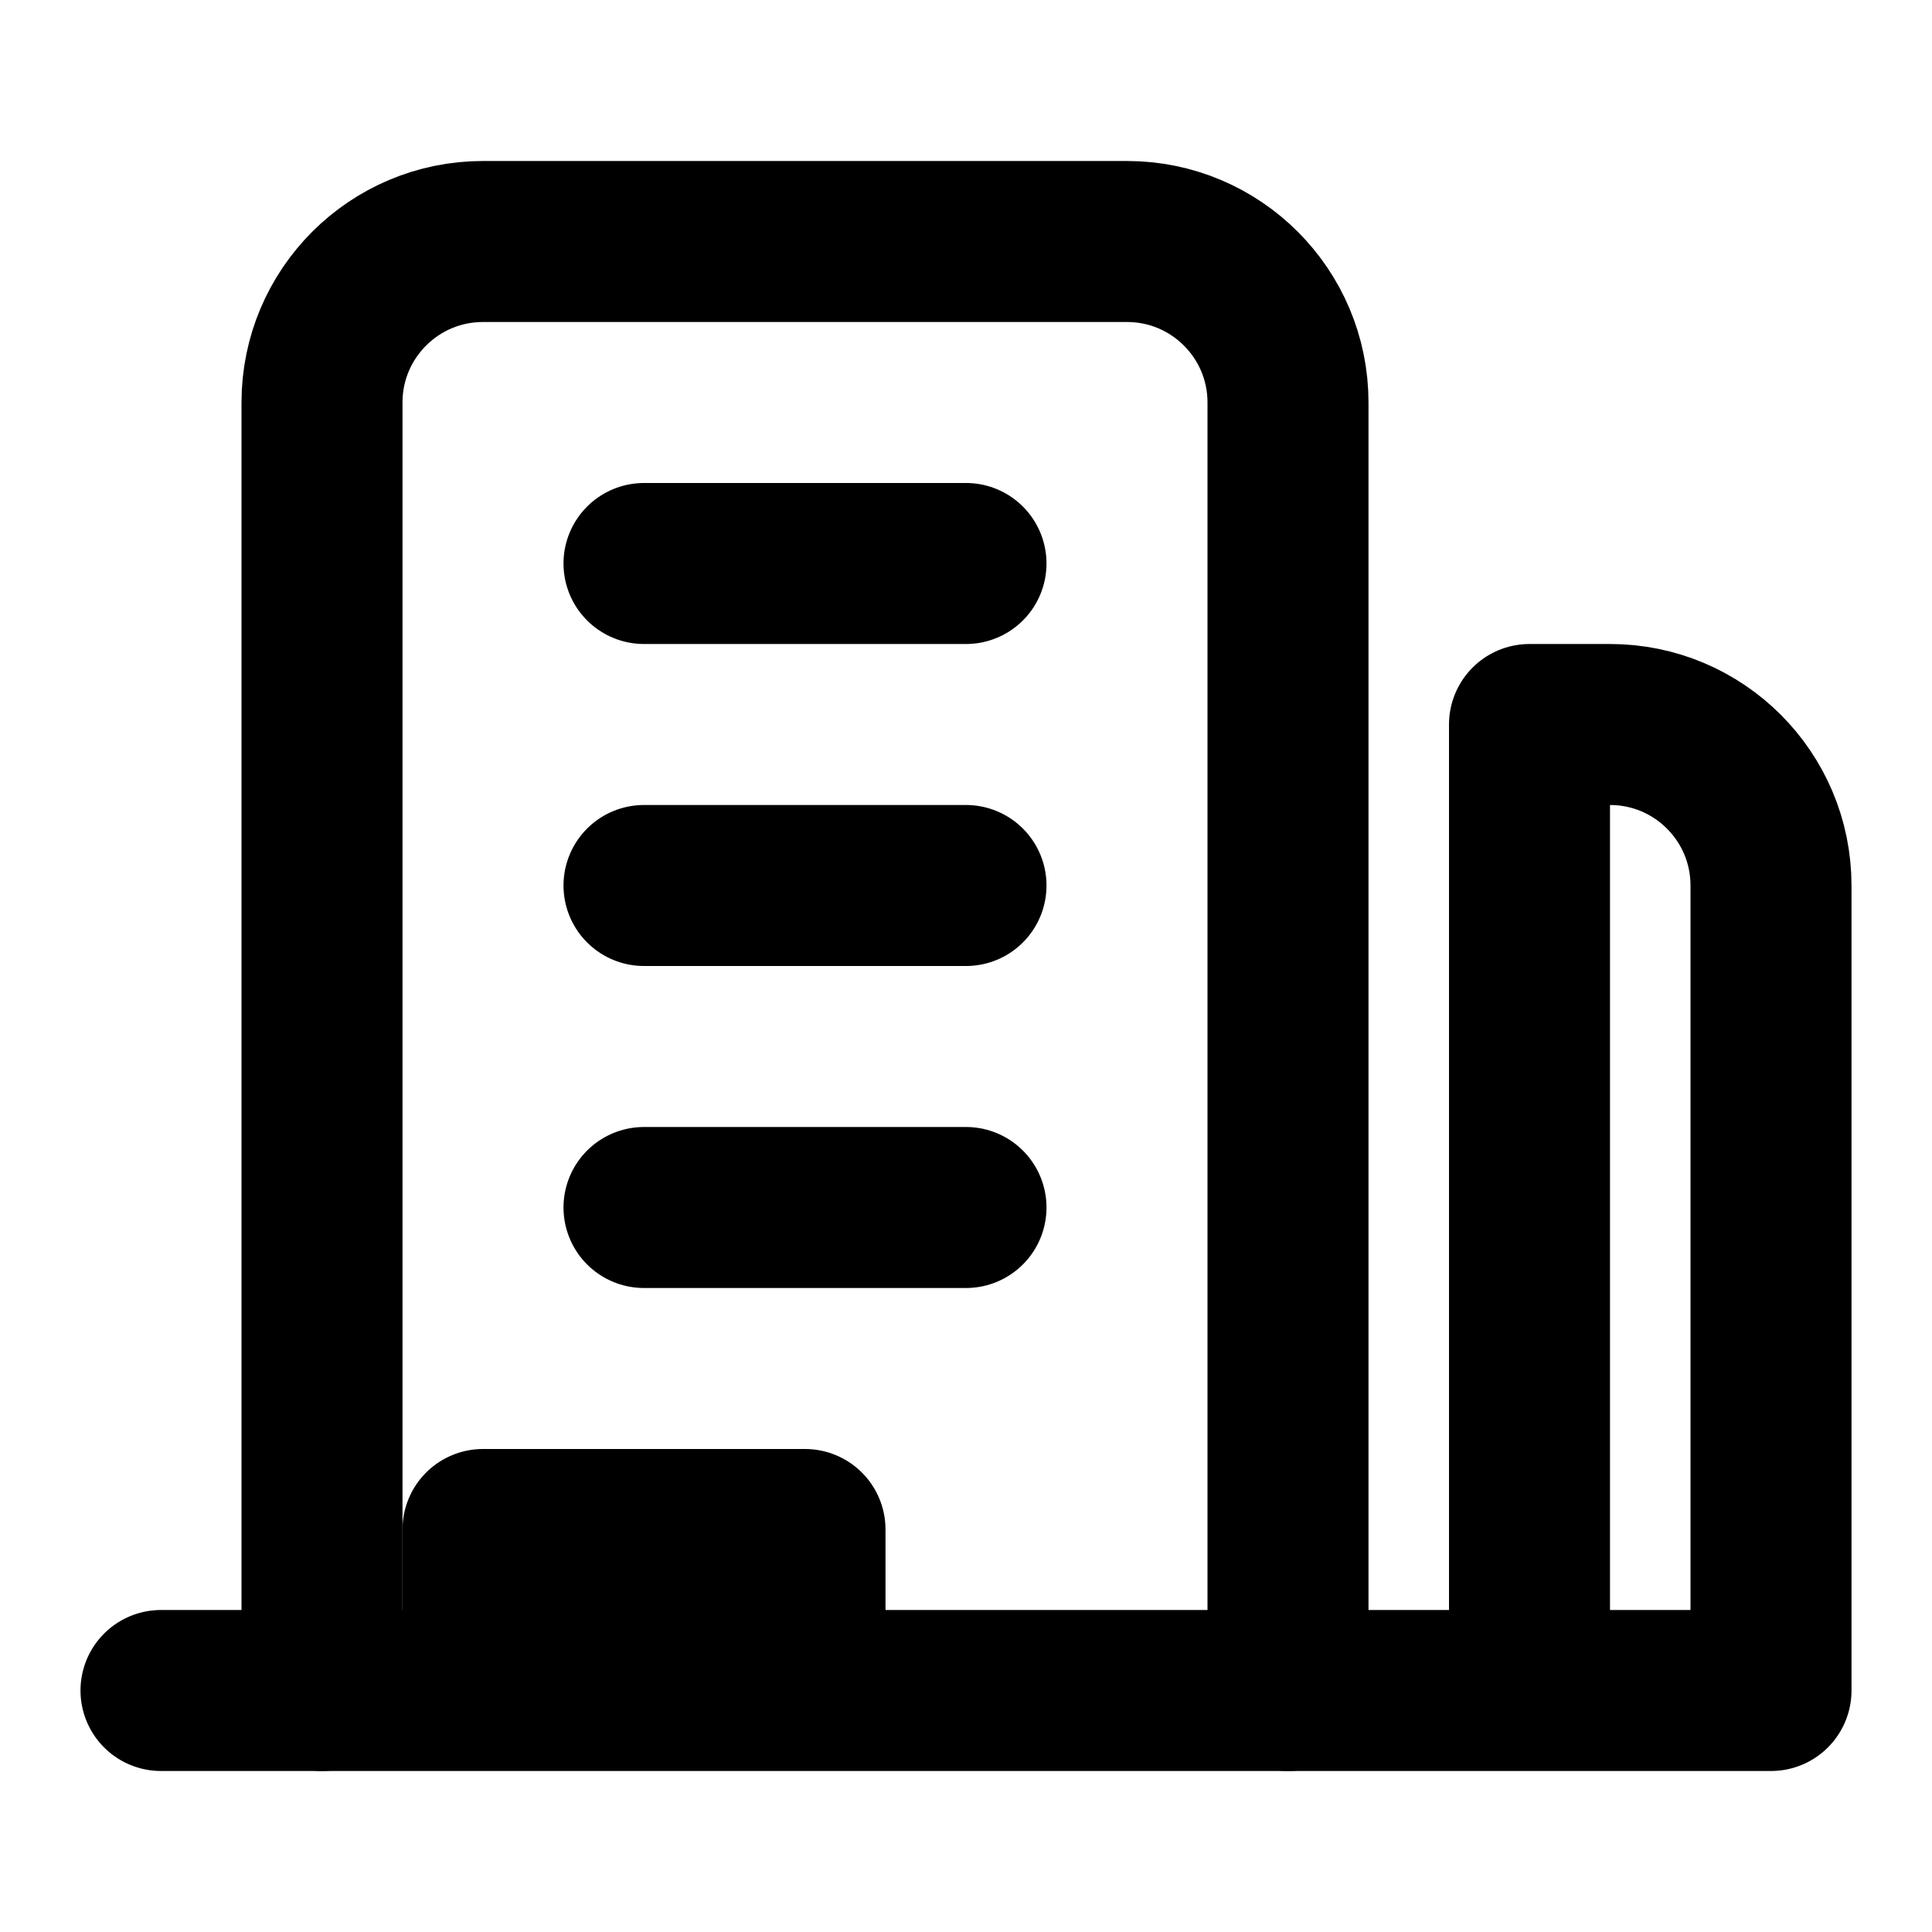
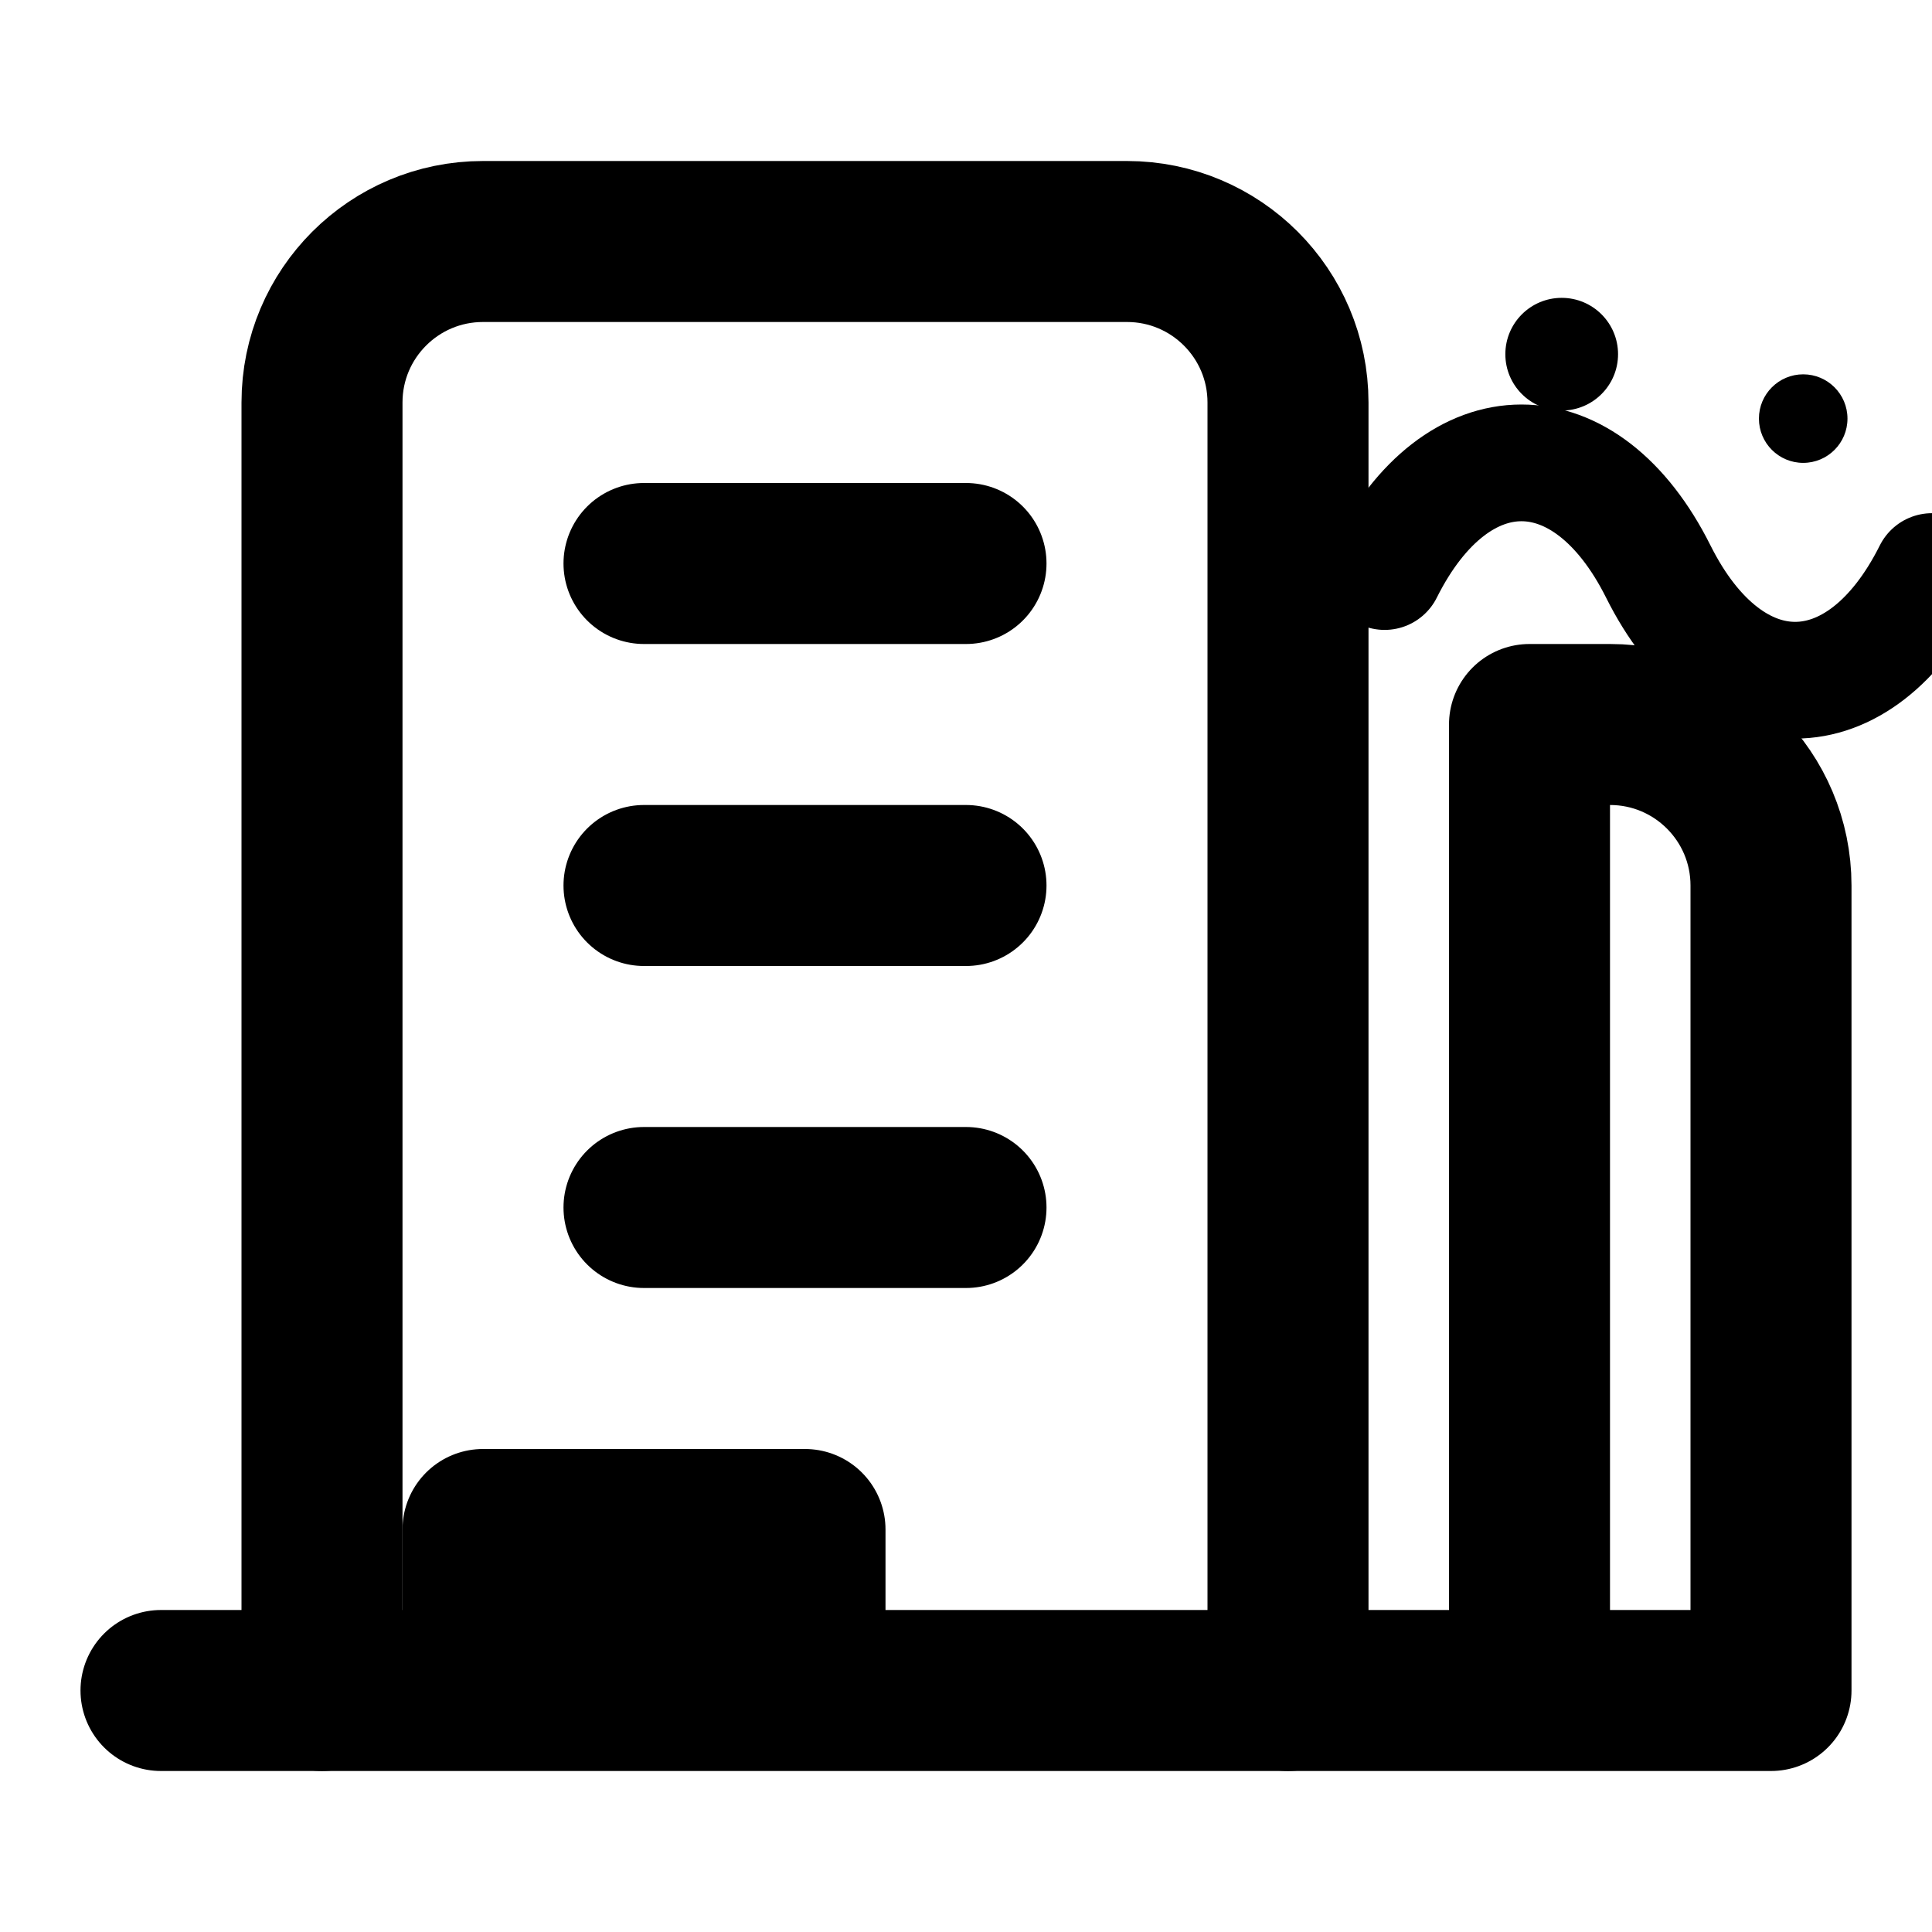
- <svg xmlns="http://www.w3.org/2000/svg" viewBox="0 0 24 24" fill="none" stroke="#000000" stroke-width="2" stroke-linecap="round" stroke-linejoin="round" role="img" aria-label="building icon">
+ <svg xmlns="http://www.w3.org/2000/svg" viewBox="0 0 24 24" fill="none" stroke="#000000" stroke-width="2" stroke-linecap="round" stroke-linejoin="round" role="img" aria-labelledby="title desc">
  <path d="M4 21V5a2 2 0 0 1 2-2h8a2 2 0 0 1 2 2v16" />
  <path d="M2 21h20M8 7h4M8 11h4M8 15h4M19 21V9h1a2 2 0 0 1 2 2v10M6 21v-2h4v2" />
+   <g id="binzeo-signature" aria-label="Binzeo signature">
+     <path d="M17.2 7.1c.9-1.8 2.5-1.8 3.4 0s2.5 1.8 3.4 0" stroke-width="1.45" />
+     <circle cx="19.4" cy="4.4" r="0.7" fill="#000000" stroke="none" />
+     <circle cx="22.4" cy="5.2" r="0.55" fill="#000000" stroke="none" />
+     <circle cx="23.1" cy="8.2" r="0.45" fill="#000000" stroke="none" />
+   </g>
</svg>
